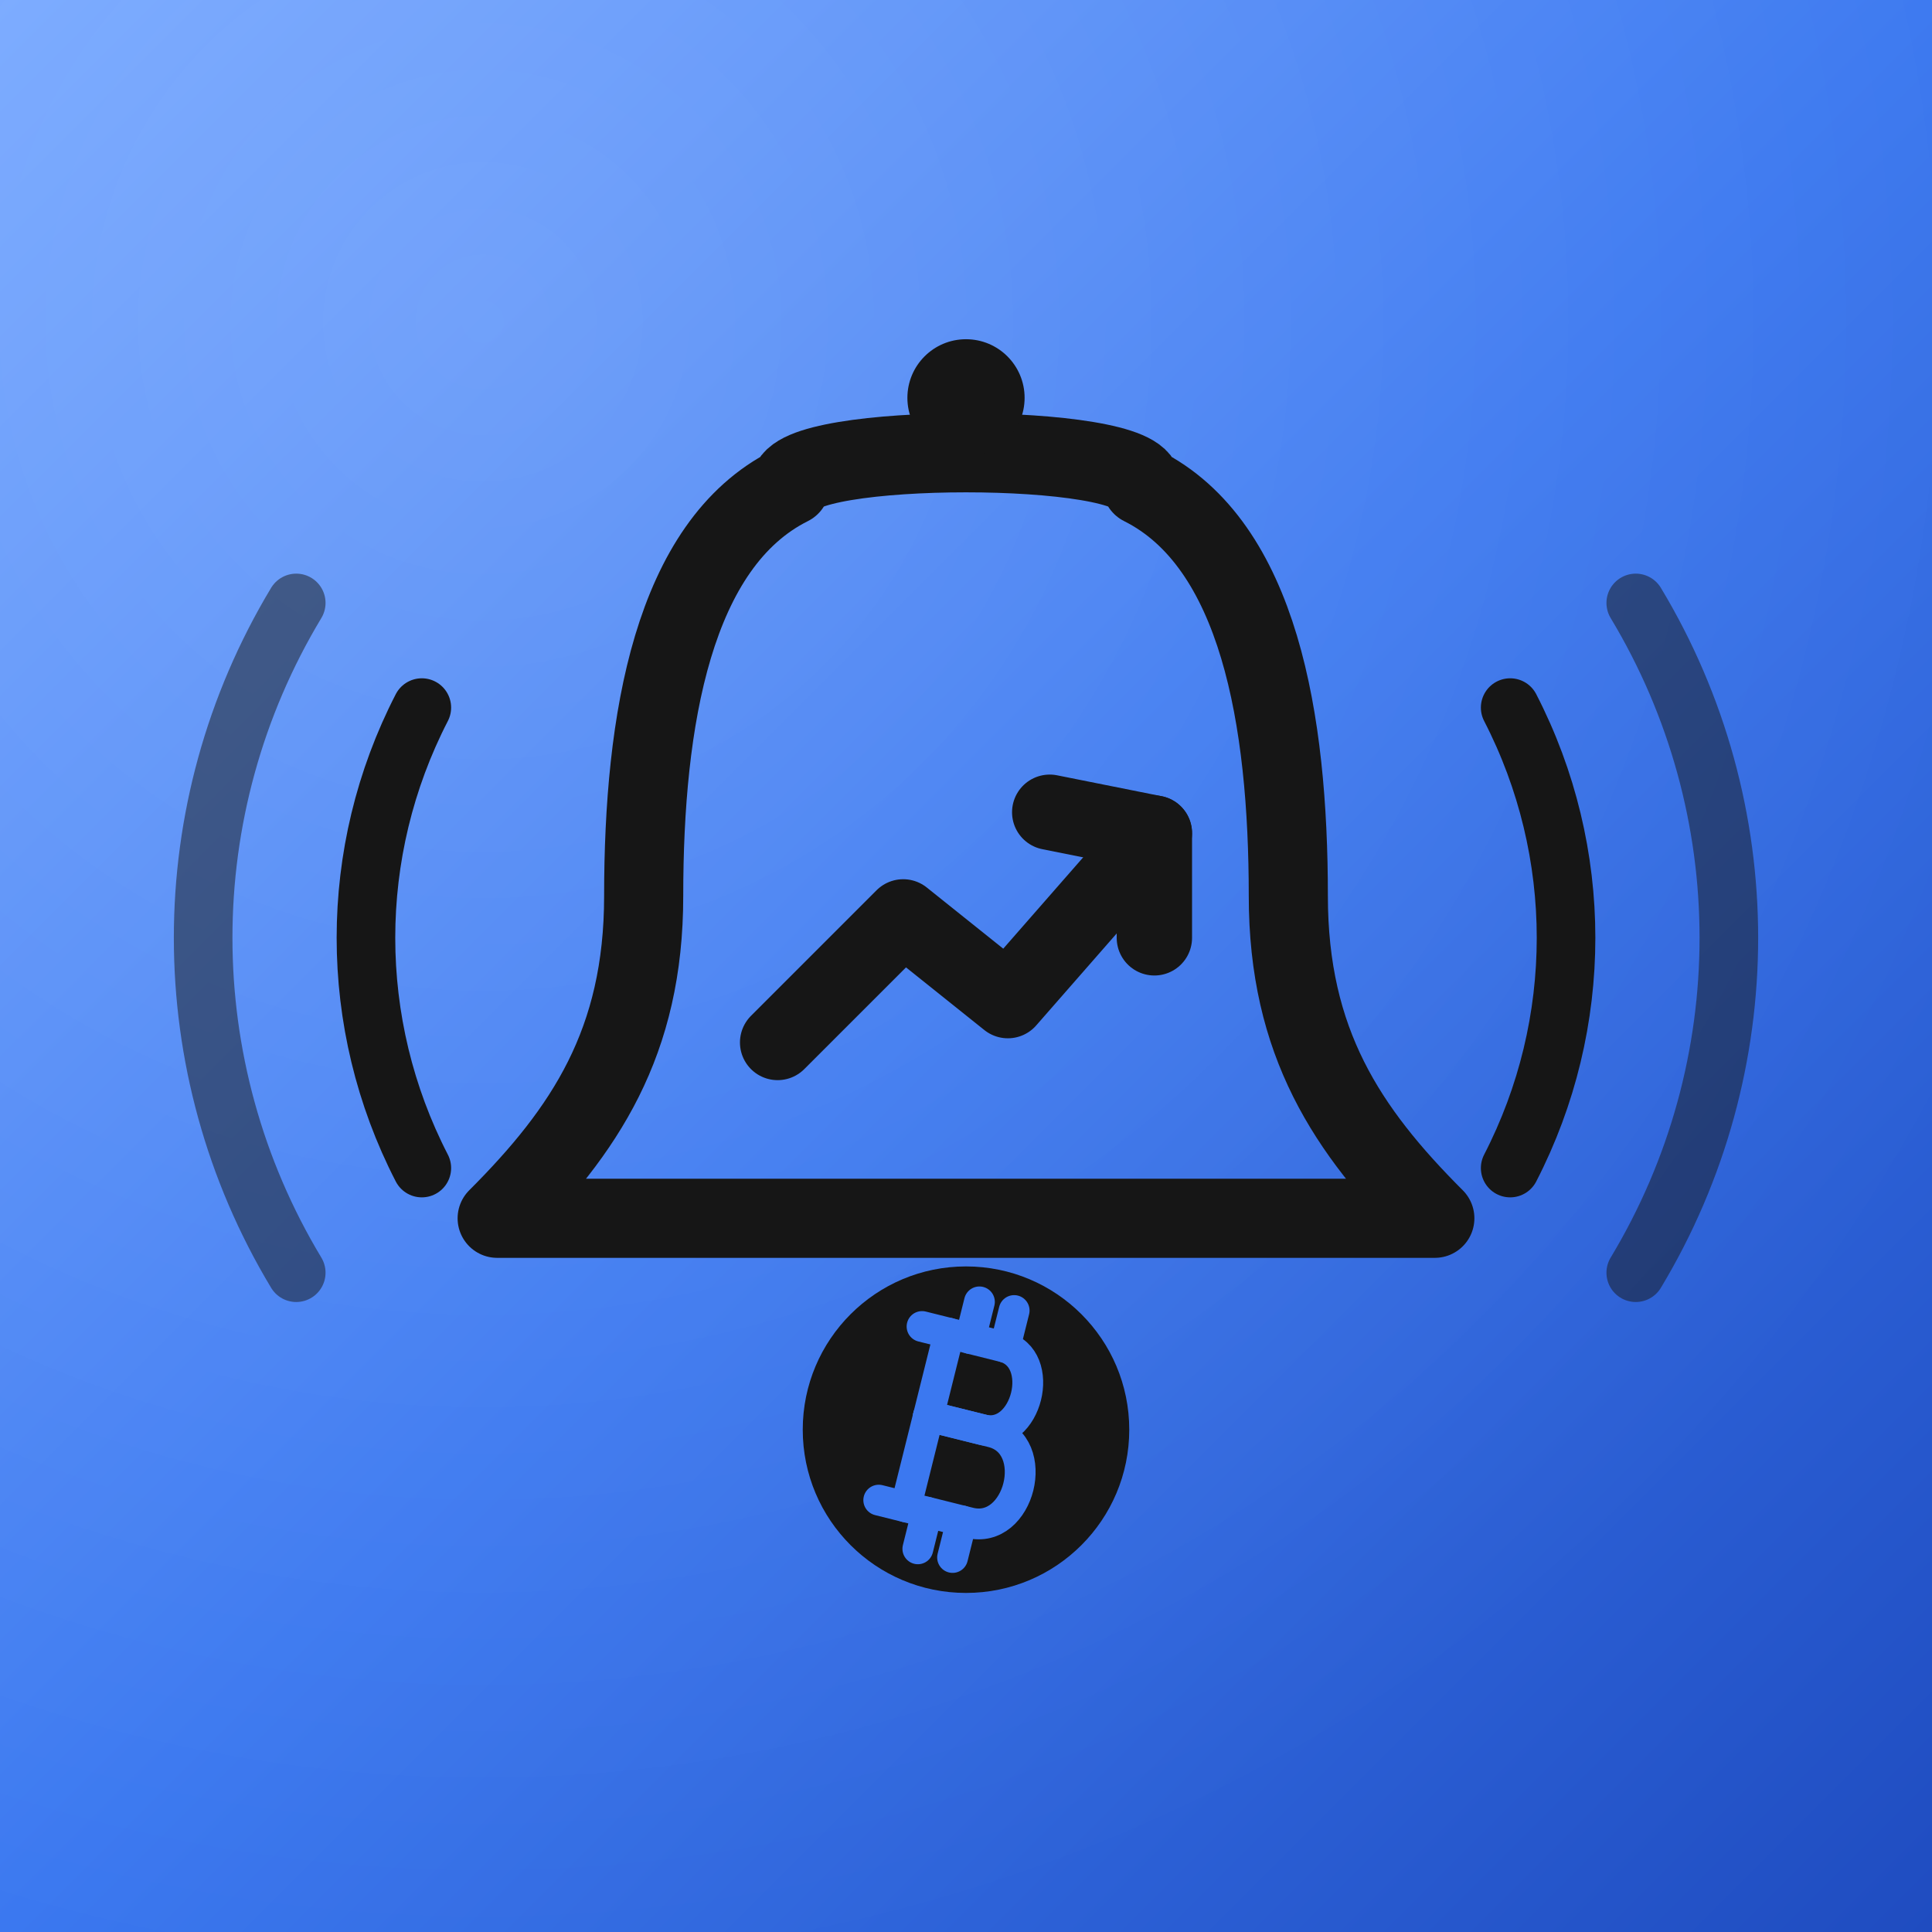
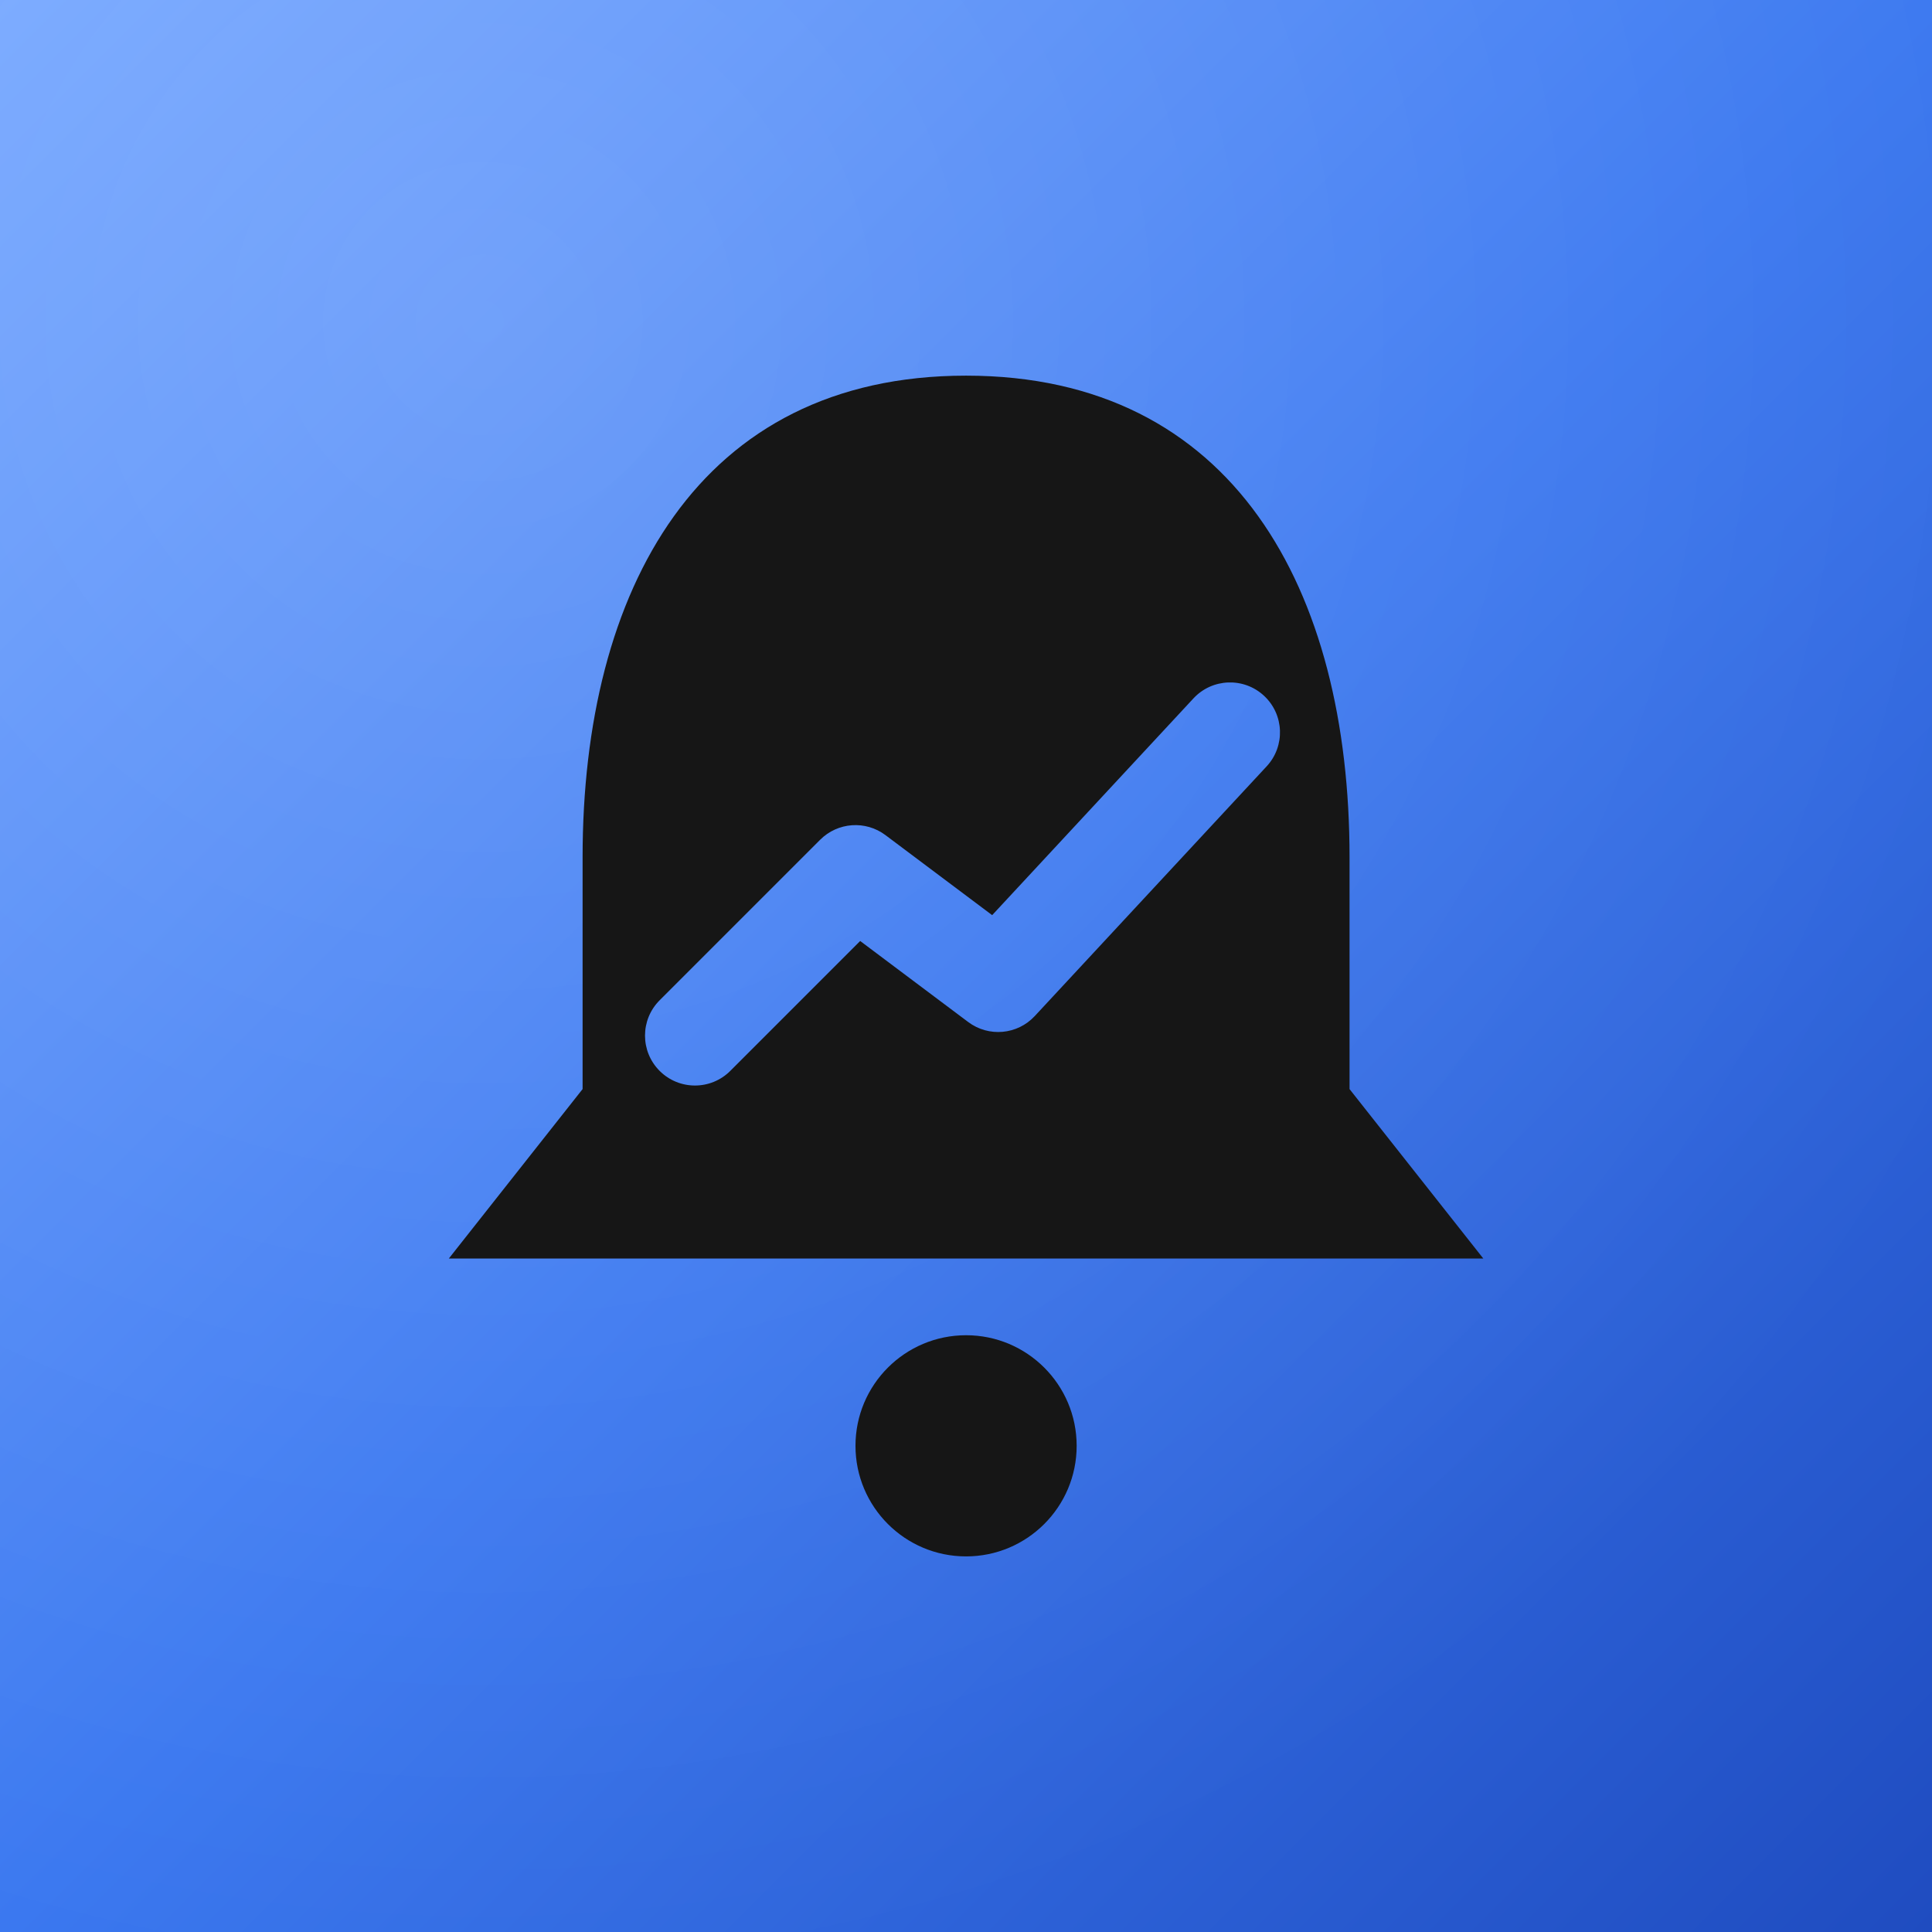
<svg xmlns="http://www.w3.org/2000/svg" width="1024" height="1024" viewBox="18 18 72 72">
  <defs>
    <linearGradient id="g1" gradientUnits="userSpaceOnUse" x1="18.0" y1="18.0" x2="90.0" y2="90.0" spreadMethod="pad">
      <stop offset="0.0" stop-color="#6FA3FF" stop-opacity="1" />
      <stop offset="0.5" stop-color="#3B78F0" stop-opacity="1" />
      <stop offset="1.0" stop-color="#1F4CC0" stop-opacity="1" />
    </linearGradient>
    <radialGradient id="g2" gradientUnits="userSpaceOnUse" cx="36.0" cy="30.0" r="62.0" spreadMethod="pad">
      <stop offset="0.0" stop-color="#FFFFFF" stop-opacity="0.141" />
      <stop offset="1.0" stop-color="#FFFFFF" stop-opacity="0" />
    </radialGradient>
  </defs>
  <rect x="18" y="18" width="72" height="72" fill="#1F4CC0" fill-opacity="1" />
  <path d="M0,0 L108,0 L108,108 L0,108 Z" fill="url(#g1)" fill-opacity="1" />
  <path d="M0,0 L108,0 L108,108 L0,108 Z" fill="url(#g2)" fill-opacity="1" />
-   <g transform="translate(54 56.85) rotate(0) scale(0.78 0.78) translate(-54 -54)">
-     <path d="M28,38 A24,24 0 0,0 28,60" fill="none" stroke="#161616" stroke-opacity="1" stroke-width="2.8" stroke-linecap="round" stroke-linejoin="miter" stroke-miterlimit="4" />
-     <path d="M80,38 A24,24 0 0,1 80,60" fill="none" stroke="#161616" stroke-opacity="1" stroke-width="2.8" stroke-linecap="round" stroke-linejoin="miter" stroke-miterlimit="4" />
-     <path d="M22,33 A31,31 0 0,0 22,65" fill="none" stroke="#161616" stroke-opacity="0.5" stroke-width="2.8" stroke-linecap="round" stroke-linejoin="miter" stroke-miterlimit="4" />
-     <path d="M86,33 A31,31 0 0,1 86,65" fill="none" stroke="#161616" stroke-opacity="0.5" stroke-width="2.8" stroke-linecap="round" stroke-linejoin="miter" stroke-miterlimit="4" />
-     <g transform="translate(54 47) rotate(0) scale(1.4 1.4) translate(0 0)">
-       <path d="M-6,-14 C-6,-15.5 6,-15.5 6,-14 C10,-12 11,-6 11,0 C11,5 13,8 16,11 L-16,11 C-13,8 -11,5 -11,0 C-11,-6 -10,-12 -6,-14 Z" fill="none" stroke="#161616" stroke-opacity="1" stroke-width="2.7" stroke-linecap="butt" stroke-linejoin="round" stroke-miterlimit="4" />
-       <path d="M-2,-17 a2,2 0 1,0 4,0 a2,2 0 1,0 -4,0 Z" fill="#161616" fill-opacity="1" />
-     </g>
-     <path d="M45,54 L51,48 L56,52 L63,44" fill="none" stroke="#161616" stroke-opacity="1" stroke-width="3.6" stroke-linecap="round" stroke-linejoin="round" stroke-miterlimit="4" />
-     <path d="M58,43 L63,44 L63,49" fill="none" stroke="#161616" stroke-opacity="1" stroke-width="3.6" stroke-linecap="round" stroke-linejoin="round" stroke-miterlimit="4" />
-     <path d="M46.2,72.5 a7.8,7.8 0 1,0 15.6,0 a7.8,7.8 0 1,0 -15.6,0 Z" fill="#161616" fill-opacity="1" />
-     <g transform="translate(54 72.5) rotate(14) scale(0.95 0.95) translate(0 0)">
-       <path d="M-2,-4.5 L-2,4.5" fill="none" stroke="#3B78F0" stroke-opacity="1" stroke-width="1.55" stroke-linecap="round" stroke-linejoin="round" stroke-miterlimit="4" />
-       <path d="M-3.4,-4.5 L0.8,-4.5 C3.1,-4.5 3.1,-0.2 0.8,-0.2 L-2,-0.2" fill="none" stroke="#3B78F0" stroke-opacity="1" stroke-width="1.55" stroke-linecap="round" stroke-linejoin="round" stroke-miterlimit="4" />
-       <path d="M-2,-0.2 L1.3,-0.2 C3.9,-0.2 3.9,4.5 1.3,4.5 L-3.4,4.5" fill="none" stroke="#3B78F0" stroke-opacity="1" stroke-width="1.55" stroke-linecap="round" stroke-linejoin="round" stroke-miterlimit="4" />
-       <path d="M-0.9,-4.5 L-0.9,-6.4" fill="none" stroke="#3B78F0" stroke-opacity="1" stroke-width="1.55" stroke-linecap="round" stroke-linejoin="round" stroke-miterlimit="4" />
-       <path d="M0.9,-4.5 L0.9,-6.4" fill="none" stroke="#3B78F0" stroke-opacity="1" stroke-width="1.55" stroke-linecap="round" stroke-linejoin="round" stroke-miterlimit="4" />
-       <path d="M-0.9,4.5 L-0.9,6.4" fill="none" stroke="#3B78F0" stroke-opacity="1" stroke-width="1.55" stroke-linecap="round" stroke-linejoin="round" stroke-miterlimit="4" />
-       <path d="M0.9,4.5 L0.9,6.4" fill="none" stroke="#3B78F0" stroke-opacity="1" stroke-width="1.55" stroke-linecap="round" stroke-linejoin="round" stroke-miterlimit="4" />
-     </g>
+   <g transform="translate(19.97 19.37) rotate(0) scale(0.06647 0.06647) translate(0 0)">
+     <path d="M512,190c-150,0 -215,120 -215,270v130l-75,95h580l-75,-95V460c0,-150 -65,-270 -215,-270zM379.8,579.8L452.63,506.97L513.2,552.4A28,28 0 0,0 550.52,549.05L680.52,409.05A28,28 0 0,0 679.05,369.48A28,28 0 0,0 639.48,370.95L526.63,492.48L466.8,447.6A28,28 0 0,0 430.2,450.2L340.2,540.2A28,28 0 0,0 340.2,579.8A28,28 0 0,0 379.8,579.8zM450,790a62,62 0 1,0 124,0a62,62 0 1,0 -124,0z" fill="#161616" fill-opacity="1" fill-rule="evenodd" />
  </g>
</svg>
